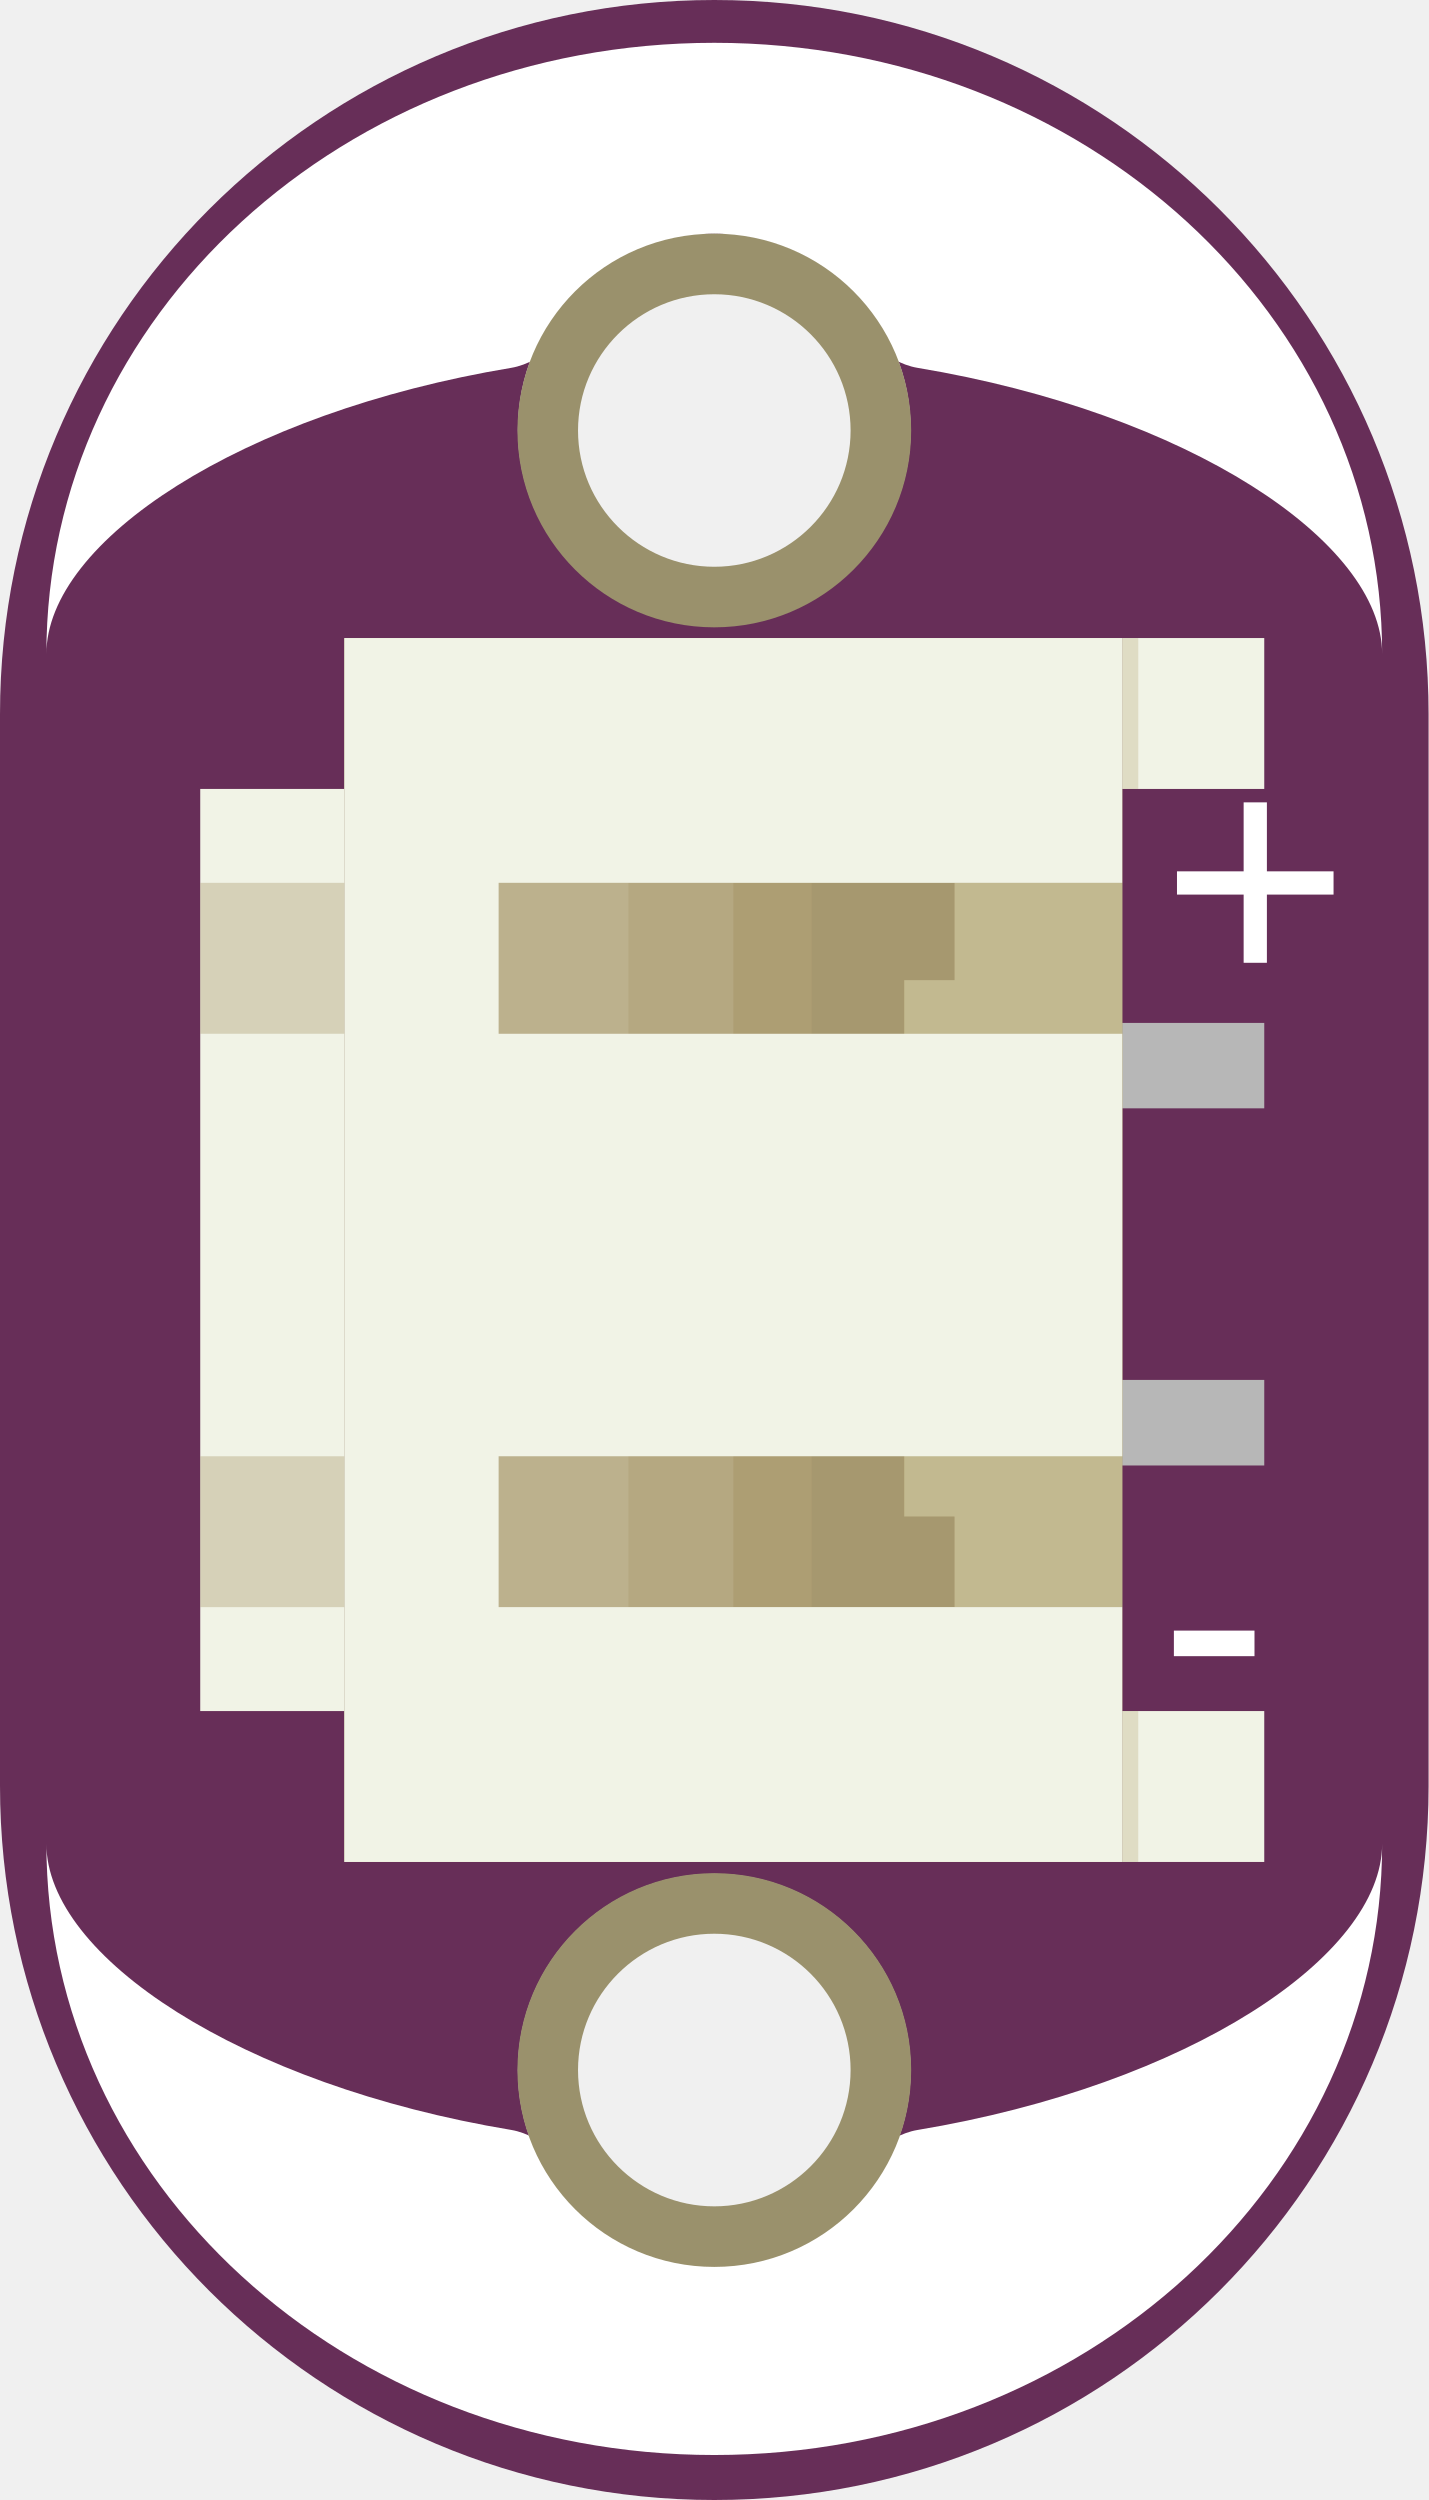
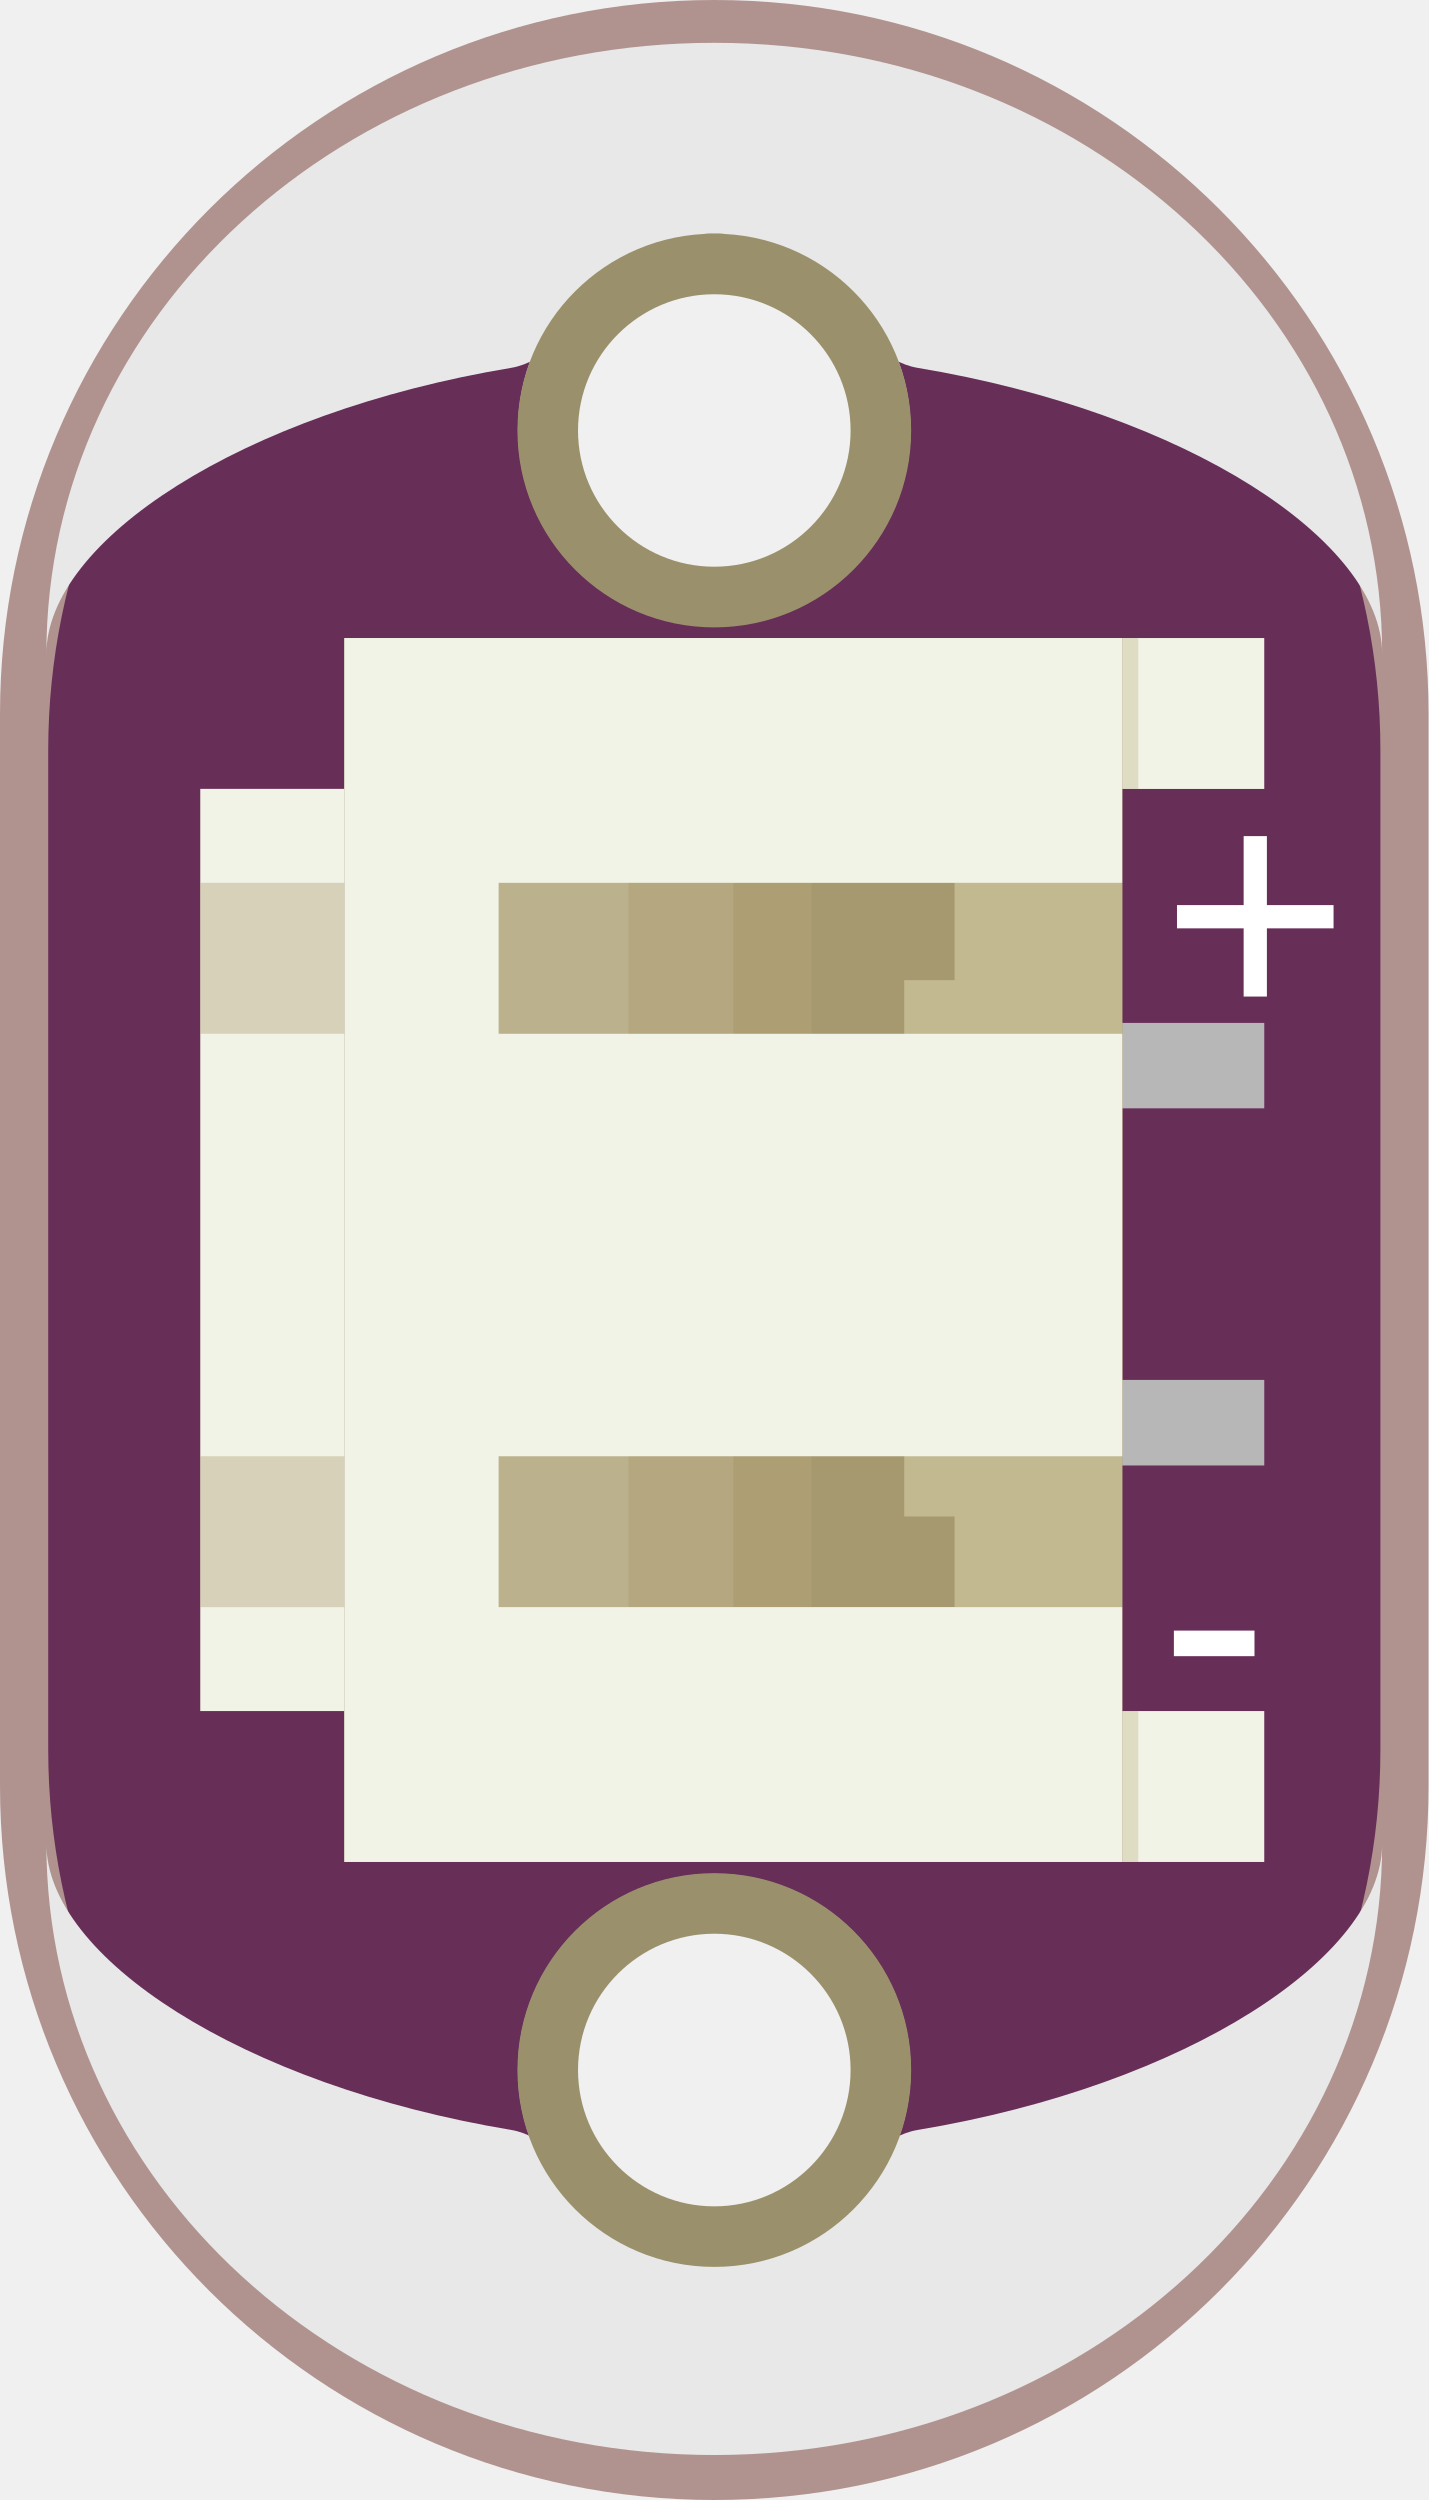
- <svg xmlns="http://www.w3.org/2000/svg" width="0.4in" xml:space="preserve" x="0px" version="1.1" y="0px" height="0.7in" viewBox="0 0 28.8 50.4" id="Ebene_1" enable-background="new 0 0 28.8 50.4">
+ <svg xmlns="http://www.w3.org/2000/svg" version="1.1" id="Ebene_1" x="0px" y="0px" width="28.8px" height="50.4px" viewBox="0 0 28.8 50.4" enable-background="new 0 0 28.8 50.4" xml:space="preserve">
  <g id="breadboard">
    <g id="icon">
-       <path fill="#672E58" d="M0,36c0,7.953,6.447,14.4,14.4,14.4l0,0c7.951,0.002,14.398-6.442,14.4-14.395c0-0.003,0-0.005,0-0.007V14.4c0-7.952-6.445-14.399-14.397-14.4c-0.001,0-0.002,0-0.003,0C6.447,0,0,6.447,0,14.4l0,0V36 M10.44,41.736c0-2.188,1.773-3.96,3.96-3.96c2.188,0,3.96,1.771,3.96,3.96c0.001,2.187-1.772,3.96-3.959,3.96C12.213,45.697,10.44,43.924,10.44,41.736L10.44,41.736z M10.44,8.661c0-2.187,1.773-3.96,3.96-3.96c2.188,0,3.96,1.773,3.96,3.96c0.001,2.188-1.772,3.96-3.959,3.961C12.213,12.622,10.44,10.85,10.44,8.661L10.44,8.661z" />
+       <path fill="#B0938F" d="M0,36c0,7.953,6.447,14.4,14.4,14.4l0,0c7.951,0.002,14.398-6.442,14.4-14.396c0-0.003,0-0.005,0-0.007    V14.4c0-7.952-6.445-14.399-14.397-14.4c-0.001,0-0.002,0-0.003,0C6.447,0,0,6.447,0,14.4l0,0V36 M10.44,41.736    c0-2.188,1.773-3.96,3.96-3.96c2.188,0,3.96,1.771,3.96,3.96c0.001,2.187-1.772,3.96-3.959,3.96    C12.213,45.697,10.44,43.924,10.44,41.736L10.44,41.736z M10.44,8.661c0-2.187,1.773-3.96,3.96-3.96c2.188,0,3.96,1.773,3.96,3.96    c0.001,2.188-1.772,3.96-3.959,3.961C12.213,12.622,10.44,10.85,10.44,8.661L10.44,8.661z" />
+       <path fill="#672E58" d="M0.972,35.271C0.972,42.687,6.983,48.7,14.4,48.7l0,0c7.415,0.002,13.427-6.008,13.429-13.424    c0-0.003,0-0.005,0-0.007V15.129c0-7.416-6.011-13.428-13.426-13.429c-0.001,0-0.002,0-0.003,0    C6.983,1.7,0.972,7.712,0.972,15.129l0,0V35.271 M10.44,41.736c0-2.188,1.773-3.96,3.96-3.96c2.188,0,3.96,1.771,3.96,3.96    c0.001,2.187-1.772,3.96-3.959,3.96C12.213,45.697,10.44,43.924,10.44,41.736L10.44,41.736z M10.44,8.661    c0-2.187,1.773-3.96,3.96-3.96c2.188,0,3.96,1.773,3.96,3.96c0.001,2.188-1.772,3.96-3.959,3.961    C12.213,12.622,10.44,10.85,10.44,8.661L10.44,8.661z" />
      <g>
        <g>
-           <text fill="#FFFFFF" font-family="OCRA" transform="matrix(1 0 0 1 23.3999 20.1599)" font-size="6.682">+</text>
+           <text transform="matrix(1 0 0 1 23.3999 20.8406)" fill="#FFFFFF" font-family="'OCRA'" font-size="6.682">+</text>
        </g>
        <g>
-           <text fill="#FFFFFF" font-family="OCRA" transform="matrix(1 0 0 1 23.3999 34.9197)" font-size="6.682">-</text>
+           <text transform="matrix(1 0 0 1 23.3999 34.9197)" fill="#FFFFFF" font-family="'OCRA'" font-size="6.682">-</text>
        </g>
        <g>
          <g>
-       </g>
+ 					</g>
        </g>
        <g>
          <g>
-       </g>
+ 					</g>
        </g>
        <g>
          <g>
-       </g>
+ 					</g>
        </g>
      </g>
-       <path fill="#FFFFFF" d="M27.864,13.188c0-2.271-3.907-4.864-9.37-5.773c-1.291-0.214-2.666-2.714-4.094-2.714c-1.426,0-2.8,2.5-4.091,2.714c-5.465,0.908-9.374,3.5-9.374,5.772c0-6.808,6-12.324,13.465-12.324C21.864,0.864,27.864,6.382,27.864,13.188z" />
-       <path fill="#FFFFFF" d="M14.4,49.493c-7.465,0-13.465-5.518-13.465-12.324c0,2.271,3.909,4.864,9.374,5.771c1.291,0.215,2.665,2.715,4.091,2.715c1.428,0,2.803-2.5,4.094-2.714c5.463-0.909,9.37-3.501,9.37-5.772C27.864,43.975,21.864,49.493,14.4,49.493z" />
+       <path fill="#E8E8E8" d="M27.864,13.188c0-2.271-3.907-4.864-9.37-5.773c-1.291-0.214-2.666-2.714-4.094-2.714    c-1.426,0-2.8,2.5-4.091,2.714c-5.465,0.908-9.374,3.5-9.374,5.772c0-6.809,6-12.324,13.465-12.324    C21.864,0.864,27.864,6.382,27.864,13.188z" />
+       <path fill="#E8E8E8" d="M14.4,49.493c-7.465,0-13.465-5.518-13.465-12.324c0,2.271,3.909,4.864,9.374,5.771    c1.291,0.215,2.665,2.715,4.091,2.715c1.428,0,2.803-2.5,4.094-2.714c5.463-0.909,9.37-3.501,9.37-5.772    C27.864,43.975,21.864,49.493,14.4,49.493z" />
      <g id="connector4pin">
-         <path fill="#9A916C" d="M14.4,38.984c1.515,0,2.748,1.233,2.748,2.748S15.915,44.48,14.4,44.48s-2.747-1.233-2.747-2.748S12.885,38.984,14.4,38.984 M14.4,37.763c-2.192,0-3.968,1.776-3.968,3.969s1.776,3.969,3.968,3.969c2.192,0,3.969-1.776,3.969-3.969S16.592,37.763,14.4,37.763L14.4,37.763z" />
+         <path fill="#9A916C" d="M14.4,38.984c1.516,0,2.748,1.232,2.748,2.748c0,1.515-1.232,2.748-2.748,2.748     c-1.515,0-2.747-1.233-2.747-2.748C11.653,40.217,12.885,38.984,14.4,38.984 M14.4,37.763c-2.192,0-3.968,1.775-3.968,3.969     c0,2.192,1.776,3.969,3.968,3.969c2.191,0,3.969-1.776,3.969-3.969C18.369,39.539,16.591,37.763,14.4,37.763L14.4,37.763z" />
      </g>
      <g id="connector5pin">
-         <path fill="#9A916C" d="M14.4,5.932c1.515,0,2.748,1.232,2.748,2.747s-1.233,2.747-2.748,2.747s-2.747-1.232-2.747-2.747S12.885,5.932,14.4,5.932 M14.4,4.711c-2.192,0-3.968,1.776-3.968,3.968s1.776,3.968,3.968,3.968c2.192,0,3.969-1.776,3.969-3.968S16.592,4.711,14.4,4.711L14.4,4.711z" />
+         <path fill="#9A916C" d="M14.4,5.932c1.516,0,2.748,1.231,2.748,2.747c0,1.515-1.232,2.746-2.748,2.746     c-1.515,0-2.747-1.231-2.747-2.746C11.653,7.164,12.885,5.932,14.4,5.932 M14.4,4.711c-2.192,0-3.968,1.776-3.968,3.969     c0,2.191,1.776,3.968,3.968,3.968c2.191,0,3.969-1.776,3.969-3.968C18.369,6.487,16.591,4.711,14.4,4.711L14.4,4.711z" />
      </g>
    </g>
    <g id="jst-2-smd" transform="matrix(1, 0, 0, 1, 2.42585, 14.4745)">
      <g transform="matrix(0, 1, -1, 0, 23.0625, -1.61147)">
        <g>
          <g>
            <g>
-               <polygon fill="#B7B7B7" points="16.681,0.001 14.956,0.001 14.956,5.06 16.681,5.06 " />
-               <polygon fill="#B7B7B7" points="9.481,0.001 7.759,0.001 7.759,5.06 9.481,5.06 " />
+               <polygon fill="#B7B7B7" points="16.681,0.001 14.956,0.001 14.956,5.06 16.681,5.06       " />
+               <polygon fill="#B7B7B7" points="9.481,0.001 7.759,0.001 7.759,5.06 9.481,5.06       " />
            </g>
          </g>
-           <rect width="15.686" x="4.494" y="-1.632" fill="#AD9E73" height="24.674" transform="matrix(2.578893e-06 1 -1 2.578893e-06 23.0416 -1.6323)" />
+           <rect x="4.494" y="-1.632" transform="matrix(2.578893e-006 1 -1 2.578893e-006 23.0418 -1.6321)" fill="#AD9E73" width="15.686" height="24.674" />
          <g>
-             <polygon fill="#C2B990" points="4.935,6.245 6.896,6.245 6.896,7.258 17.711,7.258 17.711,6.245 19.536,6.245 19.536,2.864 4.935,2.864 " />
+             <polygon fill="#C2B990" points="4.935,6.245 6.896,6.245 6.896,7.258 17.711,7.258 17.711,6.245 19.536,6.245 19.536,2.864        4.935,2.864      " />
          </g>
-           <rect width="2.904" x="10.885" y="10.705" fill="#F1F3E6" height="18.59" transform="matrix(2.578893e-06 1 -1 2.578893e-06 32.3365 7.6626)" />
-           <polygon opacity="0.5" fill="#A0916B" points="19.536,6.249 17.711,6.249 17.711,7.264 6.896,7.264 6.896,6.249 4.935,6.249 4.935,9.128 6.896,9.128 17.711,9.128 19.536,9.128 " enable-background="new    " />
-           <rect width="5.24" x="9.615" opacity="0.1" y="6.023" fill="#FFFFFF" height="14.603" enable-background="new    " transform="matrix(2.578893e-06 1 -1 2.578893e-06 25.5589 1.0891)" />
-           <rect width="5.238" x="9.616" opacity="0.1" y="8.137" fill="#FFFFFF" height="14.603" enable-background="new    " transform="matrix(2.578893e-06 1 -1 2.578893e-06 27.6729 3.2031)" />
+           <rect x="10.884" y="10.704" transform="matrix(2.578893e-006 1 -1 2.578893e-006 32.336 7.6631)" fill="#F1F3E6" width="2.904" height="18.591" />
+           <polygon opacity="0.5" fill="#A0916B" enable-background="new    " points="19.536,6.249 17.711,6.249 17.711,7.264       6.896,7.264 6.896,6.249 4.935,6.249 4.935,9.128 6.896,9.128 17.711,9.128 19.536,9.128     " />
+           <rect x="9.615" y="6.022" transform="matrix(2.578893e-006 1 -1 2.578893e-006 25.5584 1.0896)" opacity="0.1" fill="#FFFFFF" enable-background="new    " width="5.24" height="14.604" />
+           <rect x="9.615" y="8.136" transform="matrix(2.578893e-006 1 -1 2.578893e-006 27.6724 3.2036)" opacity="0.1" fill="#FFFFFF" enable-background="new    " width="5.238" height="14.604" />
          <g>
            <g>
              <path fill="#F1F3E6" d="M24.674,2.864V0.001h-3.042v2.863H24.674z" />
            </g>
          </g>
          <g>
            <g>
              <path fill="#F1F3E6" d="M3.042,2.864V0.001H0v2.863H3.042z" />
            </g>
          </g>
          <g>
            <g>
-               <polygon fill="#F1F3E6" points="24.674,18.547 24.674,2.864 19.536,2.864 19.536,15.436 16.495,15.436 16.495,2.864 7.978,2.864 7.978,15.436 4.935,15.436 4.935,2.864 0,2.864 0,18.547 " />
+               <polygon fill="#F1F3E6" points="24.674,18.547 24.674,2.864 19.536,2.864 19.536,15.436 16.495,15.436 16.495,2.864         7.978,2.864 7.978,15.436 4.935,15.436 4.935,2.864 0,2.864 0,18.547       " />
            </g>
          </g>
-           <rect width="0.322" x="1.36" opacity="0.4" y="1.182" fill="#C2B990" height="3.041" enable-background="new    " transform="matrix(2.578893e-06 1 -1 2.578893e-06 4.2242 1.1812)" />
-           <rect width="0.322" x="22.992" opacity="0.4" y="1.182" fill="#C2B990" height="3.042" enable-background="new    " transform="matrix(2.578893e-06 1 -1 2.578893e-06 25.8555 -20.4502)" />
-           <rect width="2.904" x="16.564" opacity="0.4" y="18.479" fill="#AD9E73" height="3.041" enable-background="new    " transform="matrix(2.578893e-06 1 -1 2.578893e-06 38.0152 1.9839)" />
-           <rect width="2.904" x="5.004" opacity="0.4" y="18.478" fill="#AD9E73" height="3.043" enable-background="new    " transform="matrix(2.578893e-06 1 -1 2.578893e-06 26.4556 13.5434)" />
+           <rect x="1.36" y="1.182" transform="matrix(2.578893e-006 1 -1 2.578893e-006 4.2242 1.1812)" opacity="0.4" fill="#C2B990" enable-background="new    " width="0.322" height="3.041" />
+           <rect x="22.992" y="1.182" transform="matrix(2.578893e-006 1 -1 2.578893e-006 25.8555 -20.4502)" opacity="0.4" fill="#C2B990" enable-background="new    " width="0.322" height="3.042" />
+           <rect x="16.564" y="18.479" transform="matrix(2.578893e-006 1 -1 2.578893e-006 38.0154 1.9841)" opacity="0.4" fill="#AD9E73" enable-background="new    " width="2.904" height="3.041" />
+           <rect x="5.004" y="18.478" transform="matrix(2.578893e-006 1 -1 2.578893e-006 26.4554 13.5432)" opacity="0.4" fill="#AD9E73" enable-background="new    " width="2.904" height="3.043" />
        </g>
      </g>
    </g>
  </g>
</svg>
